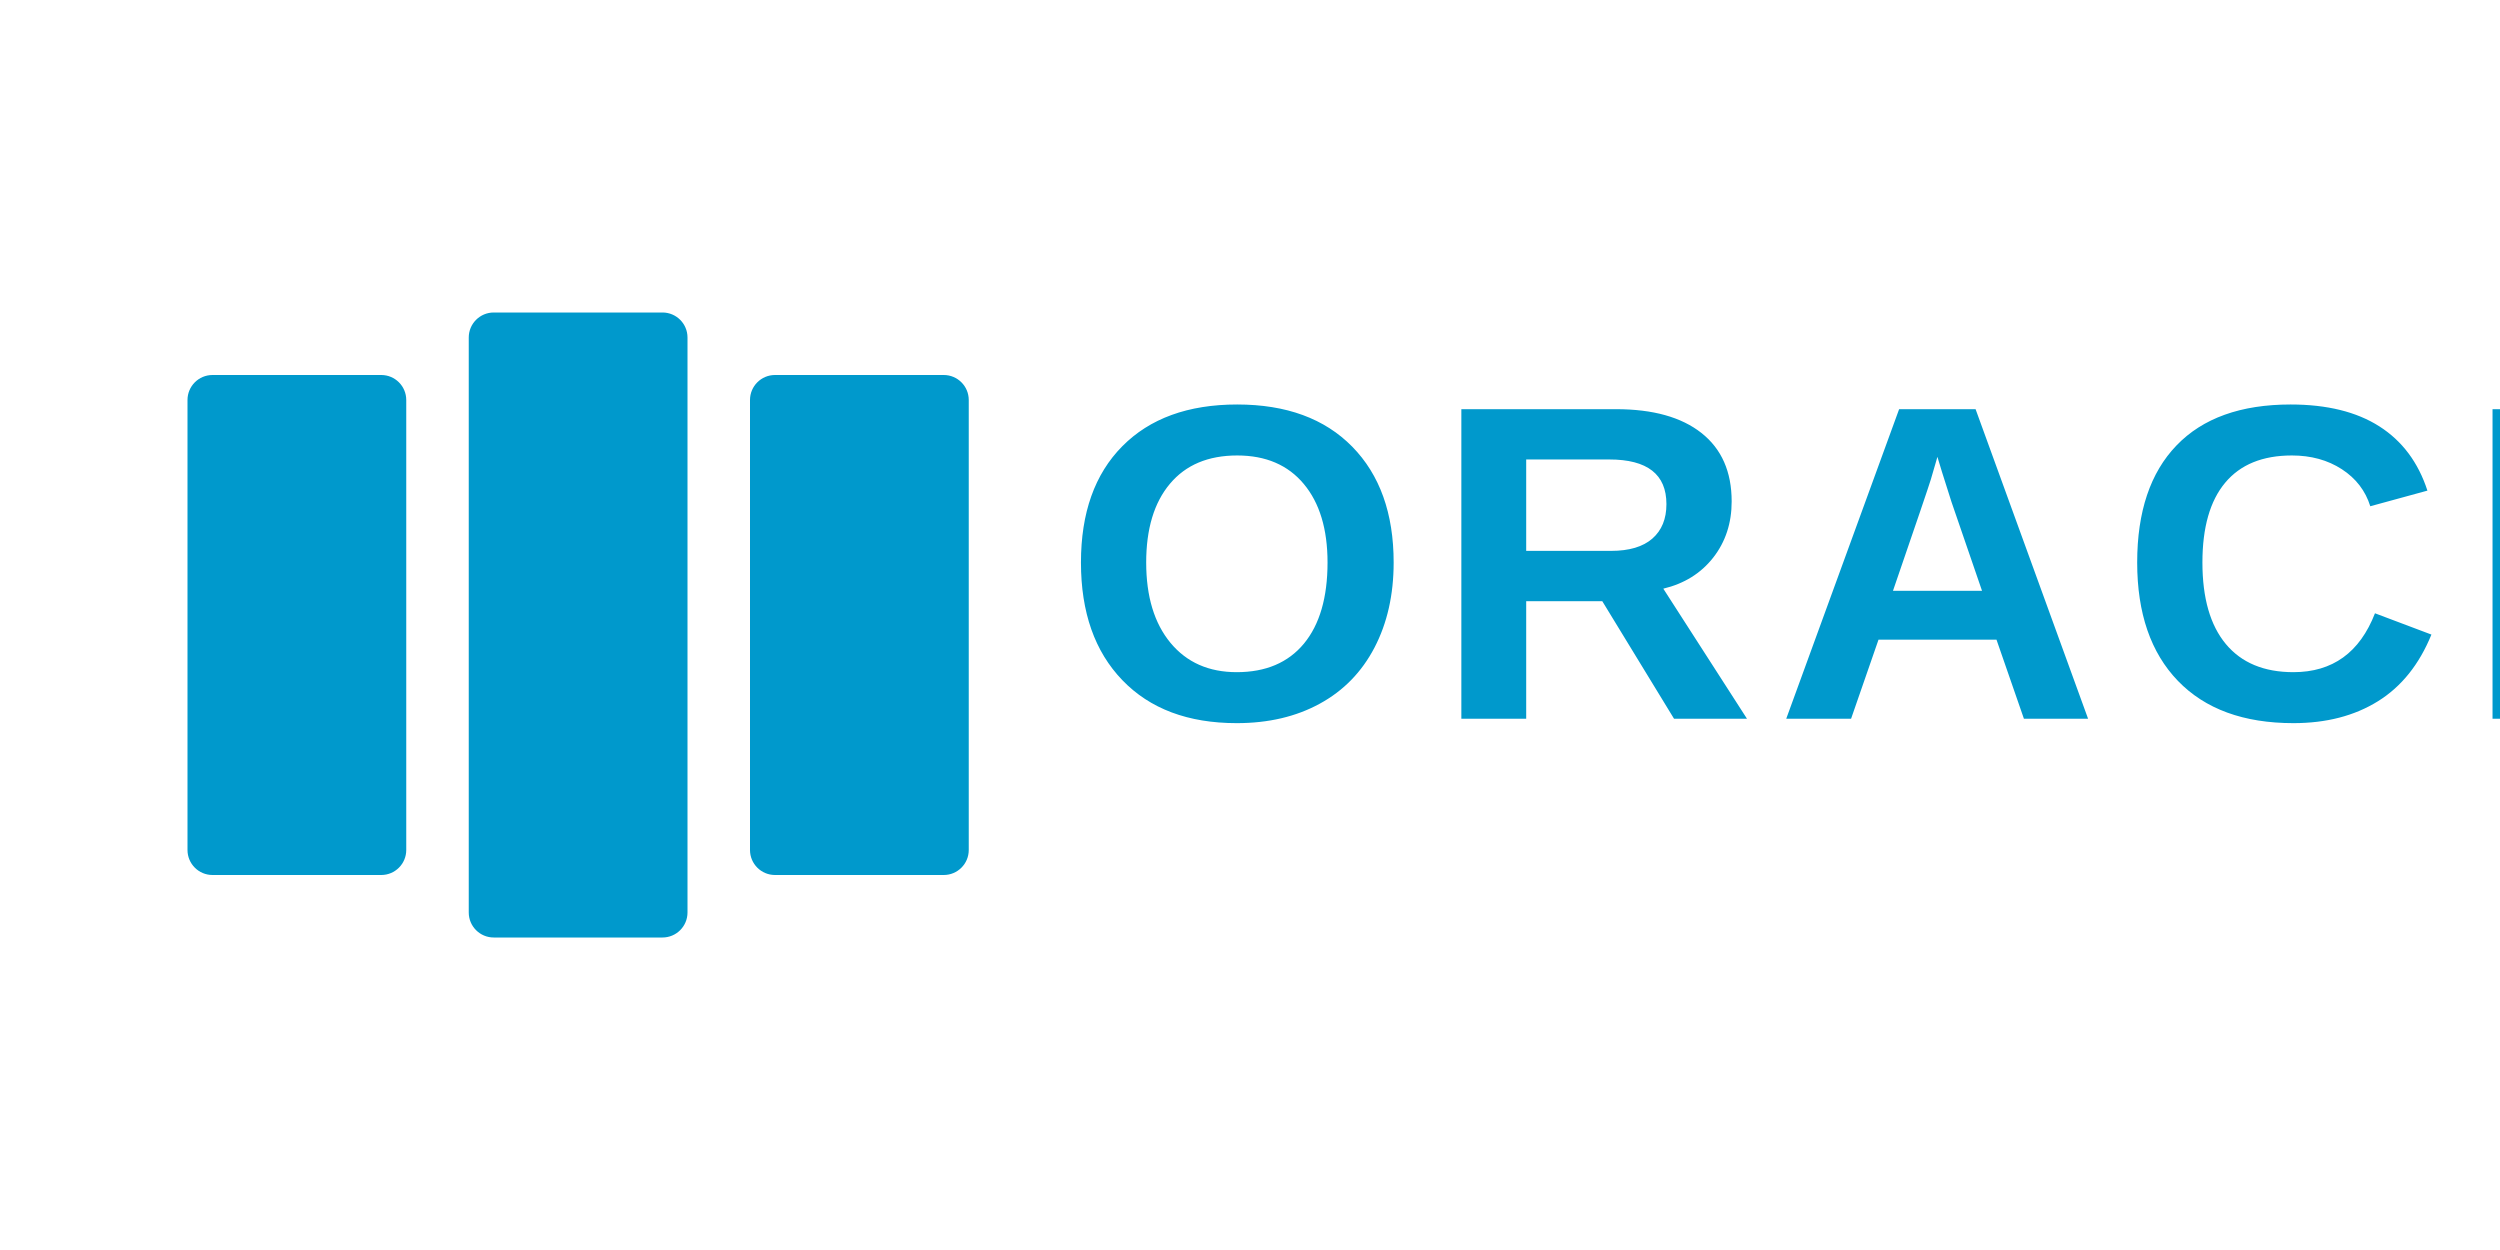
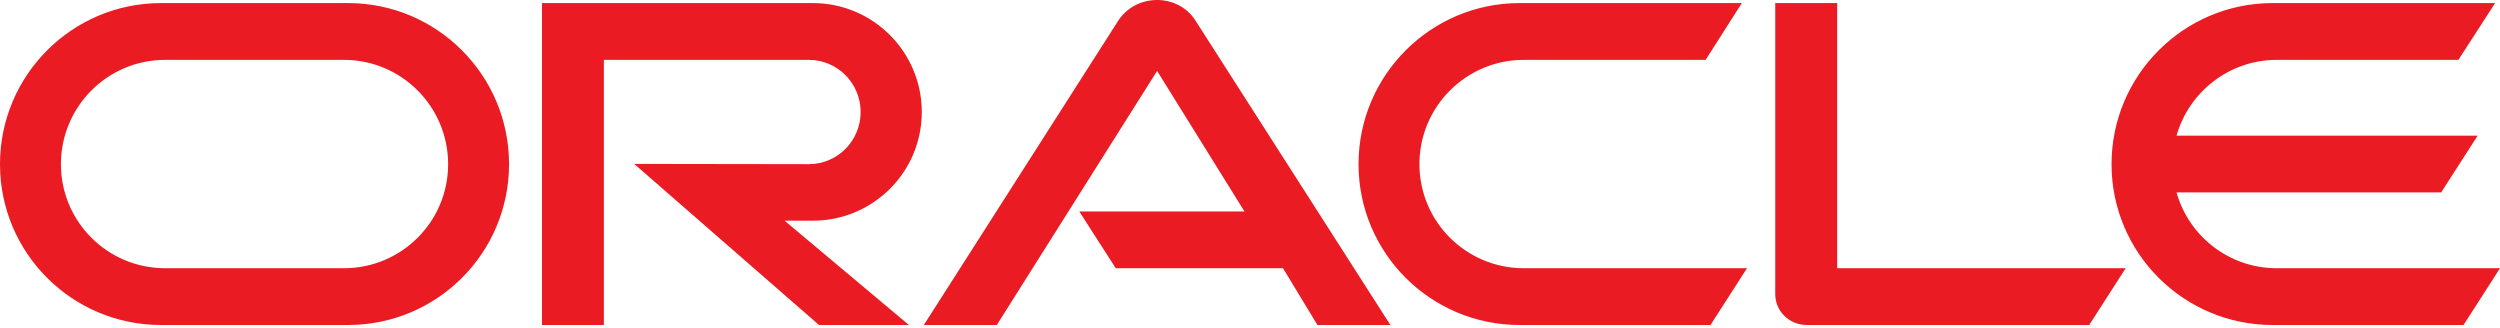
- <svg xmlns="http://www.w3.org/2000/svg" viewBox="0 0 400 200" width="400" height="200">
-   <defs>
-     <style>
- .oracle-text { font-family: Arial, sans-serif; font-size: 72px; font-weight: 700; letter-spacing: 3px; }
- </style>
-   </defs>
-   <rect x="30" y="60" width="35" height="80" fill="#0099CC" rx="4" />
-   <rect x="75" y="50" width="35" height="100" fill="#0099CC" rx="4" />
-   <rect x="120" y="60" width="35" height="80" fill="#0099CC" rx="4" />
-   <text x="170" y="115" class="oracle-text" fill="#0099CC">ORACLE</text>
+ <svg xmlns="http://www.w3.org/2000/svg" width="512px" height="67px" viewBox="0 0 512 67" version="1.1" preserveAspectRatio="xMidYMid">
+   <g>
+     <path d="M221.034,43.303 L254.866,43.303 L236.977,14.522 L204.144,66.559 L189.202,66.559 L229.137,4.051 C230.873,1.526 233.767,0 236.977,0 C240.081,0 242.975,1.473 244.659,3.946 L284.752,66.559 L269.809,66.559 L262.759,54.931 L228.506,54.931 L221.034,43.303 L221.034,43.303 Z M376.251,54.931 L376.251,0.631 L363.571,0.631 L363.571,60.245 C363.571,61.876 364.202,63.455 365.412,64.665 C366.622,65.875 368.253,66.559 370.042,66.559 L427.867,66.559 L435.339,54.931 L376.251,54.931 L376.251,54.931 Z M166.472,45.197 C178.784,45.197 188.781,35.253 188.781,22.941 C188.781,10.628 178.784,0.631 166.472,0.631 L110.998,0.631 L110.998,66.559 L123.674,66.559 L123.674,12.26 L165.63,12.26 C171.523,12.26 176.258,17.048 176.258,22.941 C176.258,28.833 171.523,33.622 165.63,33.622 L129.883,33.569 L167.734,66.559 L186.15,66.559 L160.684,45.197 L166.472,45.197 L166.472,45.197 Z M32.969,66.559 C14.769,66.559 9.23705556e-14,51.827 9.23705556e-14,33.622 C9.23705556e-14,15.416 14.769,0.631 32.969,0.631 L71.289,0.631 C89.494,0.631 104.253,15.416 104.253,33.622 C104.253,51.827 89.494,66.559 71.289,66.559 L32.969,66.559 L32.969,66.559 Z M70.437,54.931 C82.228,54.931 91.778,45.407 91.778,33.622 C91.778,21.836 82.228,12.26 70.437,12.26 L33.816,12.26 C22.03,12.26 12.475,21.836 12.475,33.622 C12.475,45.407 22.03,54.931 33.816,54.931 L70.437,54.931 L70.437,54.931 Z M311.218,66.559 C293.013,66.559 278.228,51.827 278.228,33.622 C278.228,15.416 293.013,0.631 311.218,0.631 L356.731,0.631 L349.312,12.26 L312.06,12.26 C300.274,12.26 290.698,21.836 290.698,33.622 C290.698,45.407 300.274,54.931 312.06,54.931 L357.783,54.931 L350.311,66.559 L311.218,66.559 L311.218,66.559 Z M466.277,54.931 C456.543,54.931 448.282,48.407 445.757,39.409 L499.951,39.409 L507.422,27.781 L445.757,27.781 C448.282,18.836 456.543,12.26 466.277,12.26 L503.476,12.26 L511,0.631 L465.435,0.631 C447.23,0.631 432.445,15.416 432.445,33.622 C432.445,51.827 447.23,66.559 465.435,66.559 L504.529,66.559 L512,54.931 L466.277,54.931 L466.277,54.931 Z" fill="#EA1B22" />
+   </g>
</svg>
